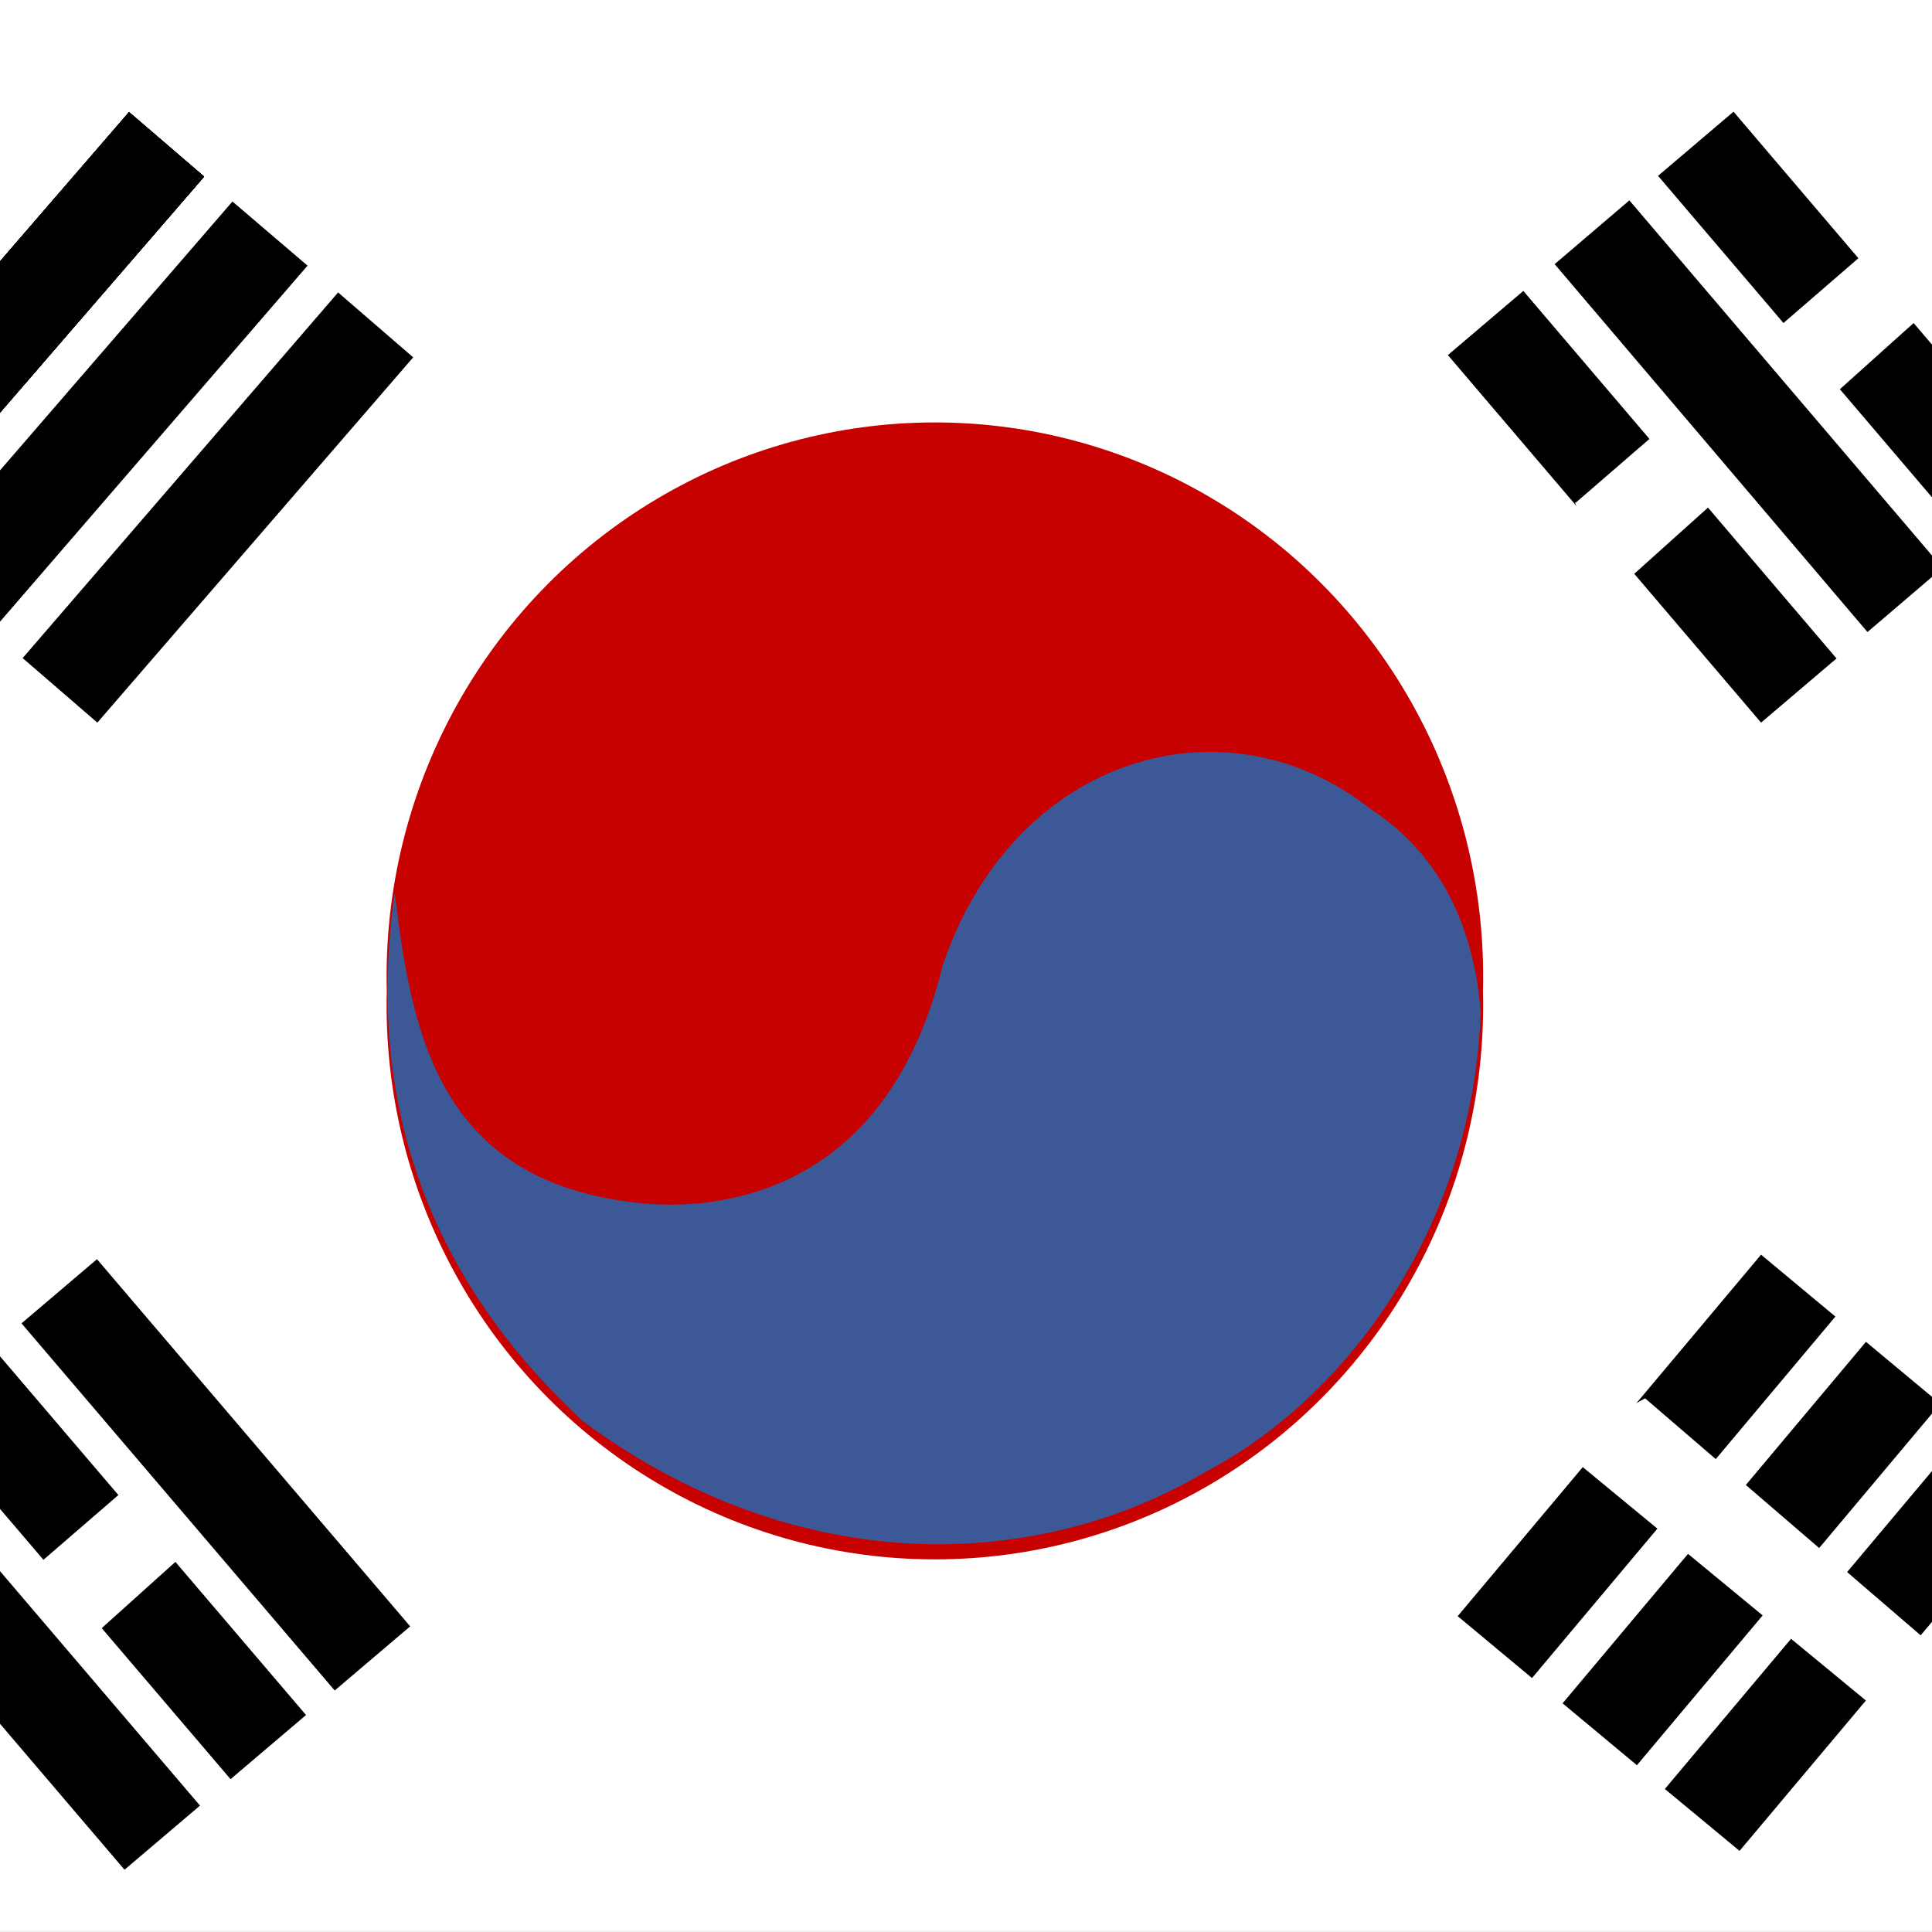
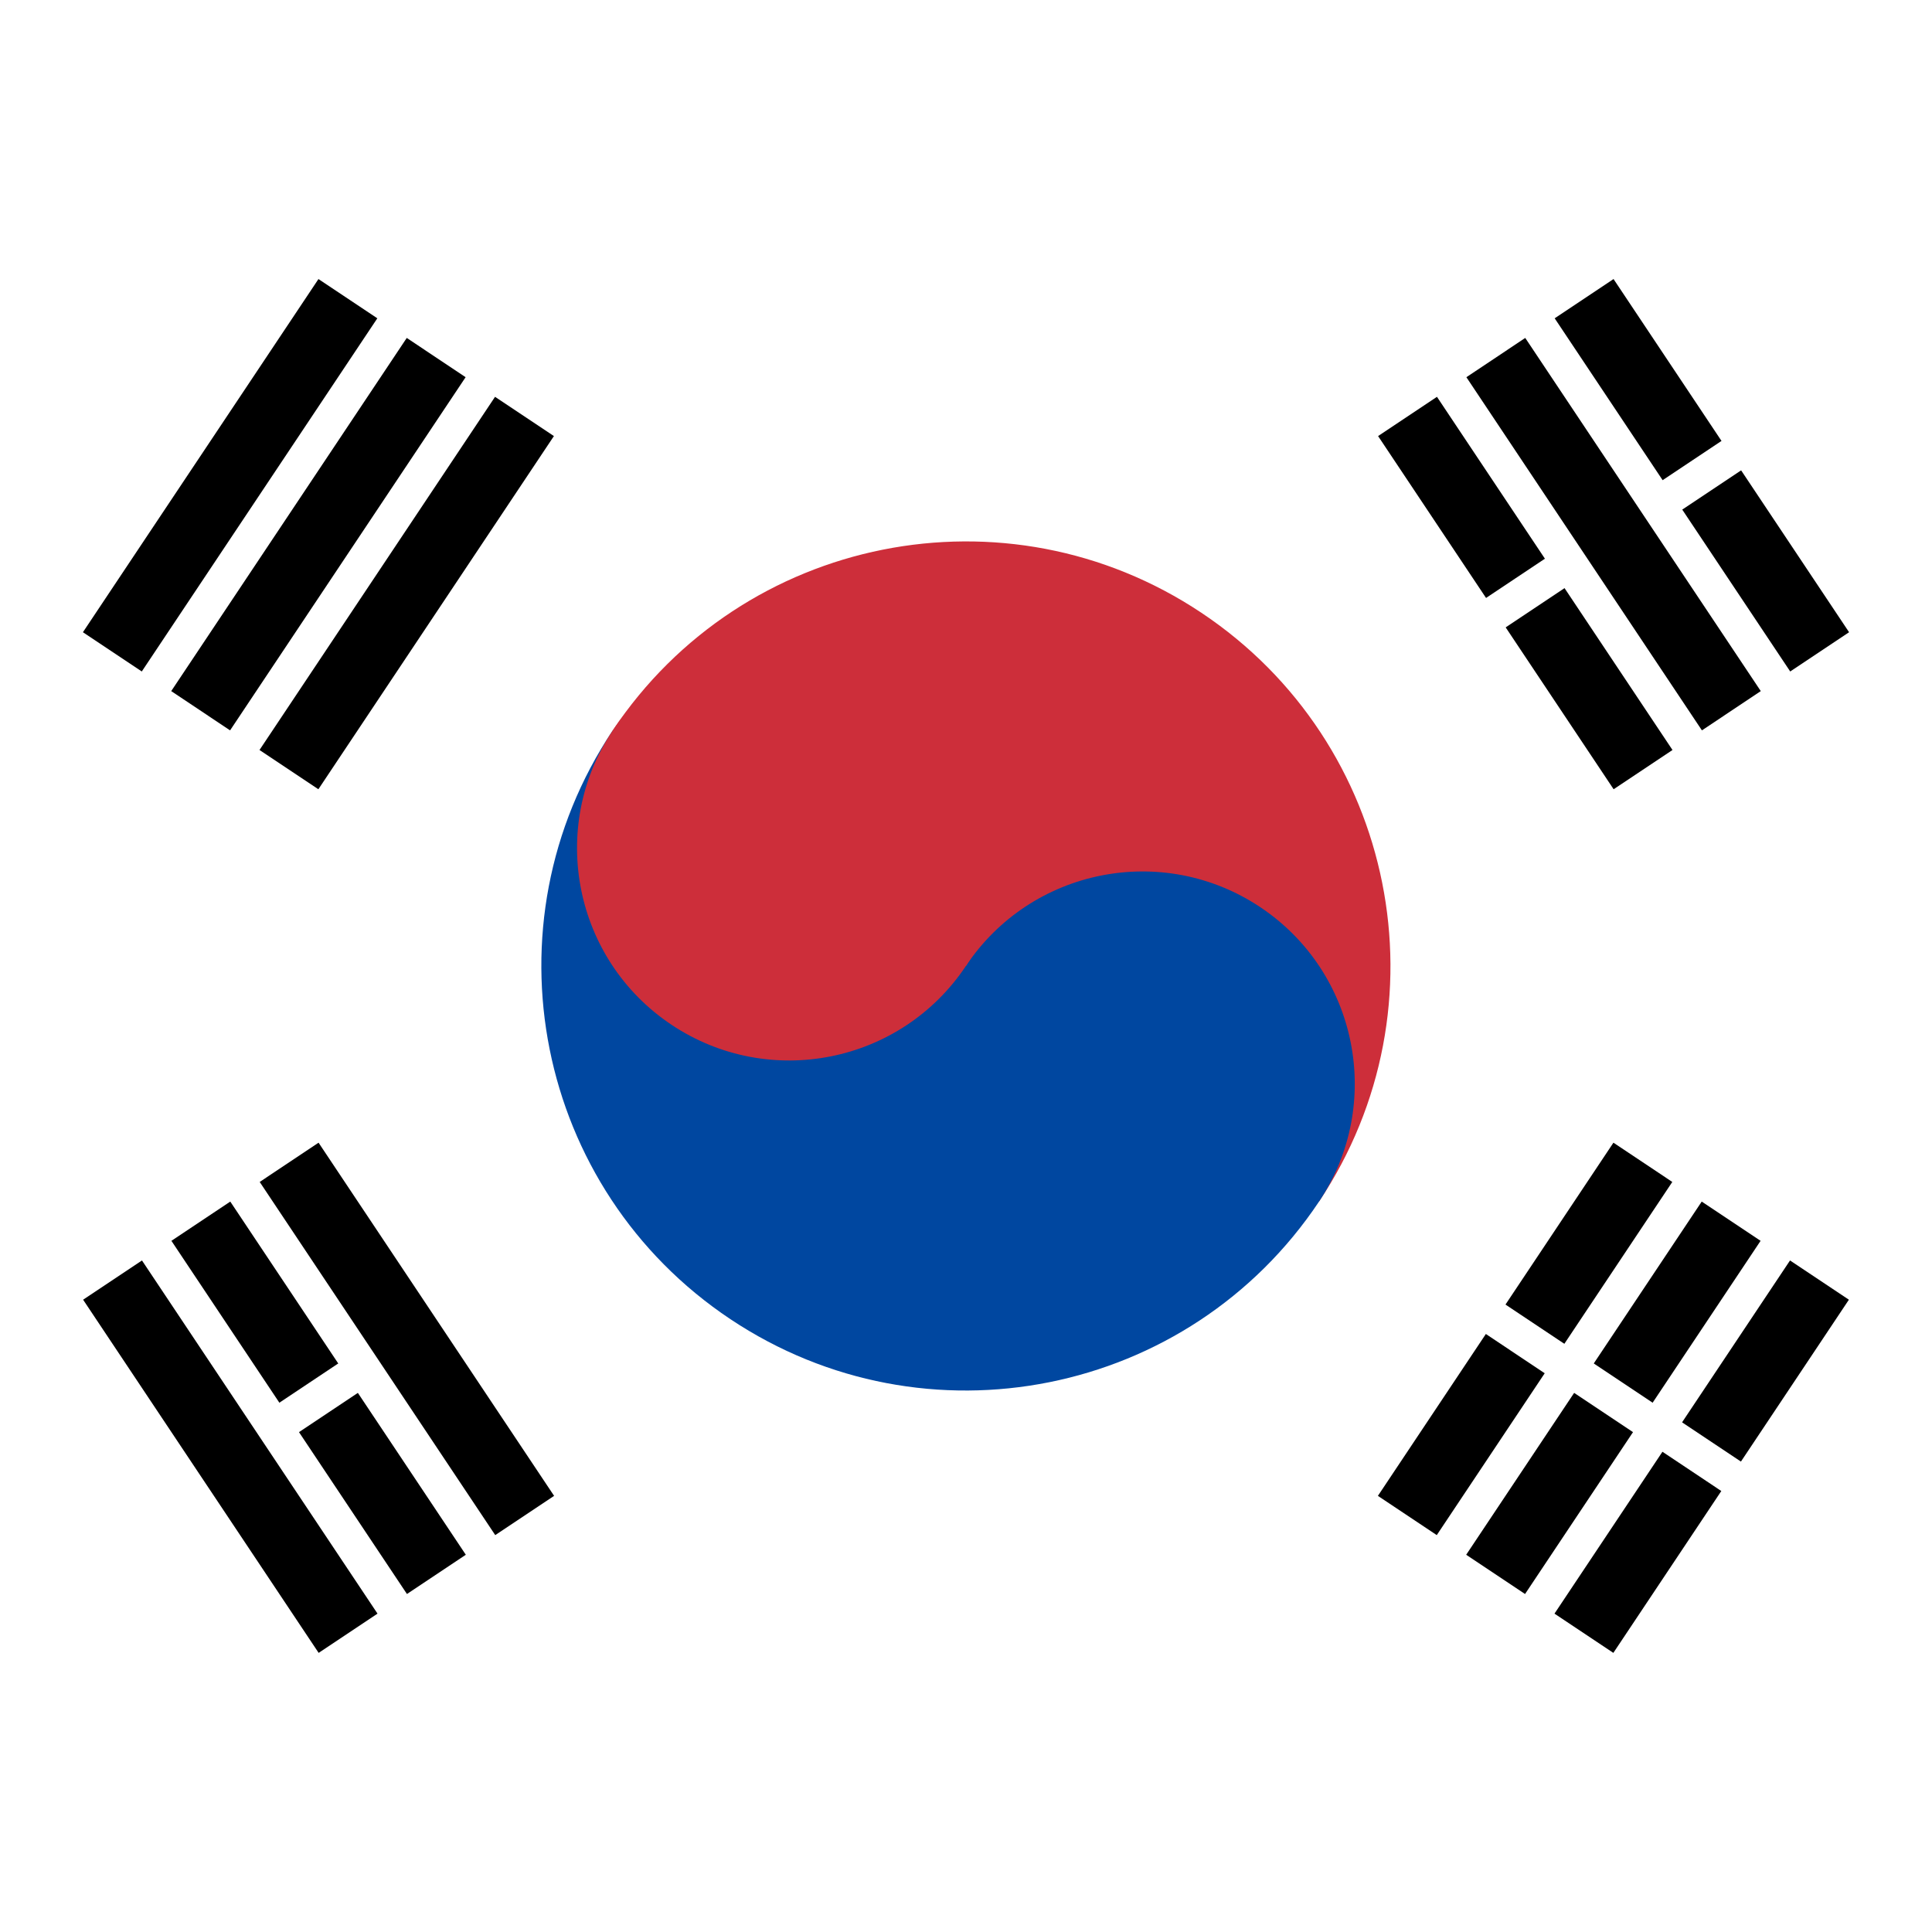
- <svg xmlns="http://www.w3.org/2000/svg" id="flag-icons-kr" viewBox="0 0 512 512">
-   <defs>
+ <svg xmlns="http://www.w3.org/2000/svg" xmlns:xlink="http://www.w3.org/1999/xlink" id="flag-icons-kr" viewBox="0 0 512 512">
+   <defs id="defs87">
    <clipPath id="kr-a">
-       <path fill-opacity=".7" d="M0 0h512v512H0z" />
+       <path id="path84" fill-opacity=".7" d="M-95.8-.4h682.7v512H-95.8Z" />
    </clipPath>
  </defs>
-   <g fill-rule="evenodd" clip-path="url(#kr-a)">
-     <path fill="#fff" d="M610.6 511.6h-730.2V-.4h730.2z" />
-     <path fill="#fff" d="M251.9 256a112.5 112.5 0 1 1-225 0 112.5 112.5 0 1 1 225 0z" />
-     <path fill="#c70000" d="M393 262.6a145.3 146.8 0 1 1-290.5 0 145.3 146.8 0 1 1 290.5 0z" />
-     <path d="m-49.4 126.4 83.6-96.7 19.9 17.1-83.7 96.8zm27.4 23.7 83.6-96.7 19.9 17-83.7 96.9z" />
-     <path d="m-49.4 126.4 83.6-96.7 19.9 17.1-83.7 96.8z" />
-     <path d="m-49.4 126.4 83.6-96.7 19.9 17.1-83.7 96.8zm55.4 48 83.6-96.9 19.9 17.2-83.7 96.8z" />
-     <path d="m-49.4 126.4 83.6-96.7 19.9 17.1-83.7 96.8z" />
-     <path d="m-49.4 126.4 83.6-96.7 19.9 17.1-83.7 96.8zm508.8-96.8 83 97.4-20 17-83-97.4zm-55.7 47.5 83 97.4-20 17-83-97.4z" />
-     <path fill="#fff" d="M417.6 133.2 496 65.4l14.7 17-84 75.4-9.3-24.6z" />
-     <path d="m514.2 372-80.4 95.8-19.7-16.4 80.4-95.8zM431.8 53.1l83 97.4-19.9 17L412 70zm109.7 341.6L461 490.5l-19.8-16.4 80.5-95.8zm-55.1-45.8L406 444.7l-19.7-16.4 80.4-95.8z" />
-     <path fill="#3d5897" d="M104.6 236.7c4.6 37 11.3 78.2 68.2 82.4 21.3 1.3 62.8-5 77-63.2 18.8-55.8 75-71.8 113.3-41.6C385 228.5 391 251 392.4 268c-1.7 54-32.9 101-72.8 122-46 27.3-109.6 27.9-165.3-13.5-25.1-23.5-60.2-67-49.7-139.8z" />
-     <path fill="#fff" d="m436 370.6 78.6 67.6-14.6 17-87.1-71.8 23-12.8z" />
-     <path d="m-1.9 357.2 83 97.3-20 17-83-97.3z" />
-     <path fill="#fff" d="m-16.2 437.3 78.6-67.9 14.7 17-84 75.5-9.3-24.7z" />
-     <path d="m25.7 333.7 83 97.3-20 17-83-97.3zM-30 381.2l83 97.3-20 17-83-97.3z" />
+   <path id="path526" fill="#fff" d="M0 0h512v512H0Z" style="fill-rule:evenodd;stroke-width:8.71" />
+   <g id="g540" style="fill-rule:evenodd" transform="rotate(-56.3 367.2 -111.2) scale(9.375)">
+     <g id="b2">
+       <path id="b" d="M-6-26H6v2H-6Zm0 3H6v2H-6Zm0 3H6v2H-6Z" />
+       <use xlink:href="#b" id="use529" width="100%" height="100%" x="0" y="44" />
+     </g>
+     <path id="path532" stroke="#fff" d="M0 17v10" />
+     <path id="path534" fill="#cd2e3a" d="M0-12a12 12 0 0 1 0 24Z" />
+     <path id="path536" fill="#0047a0" d="M0-12a12 12 0 0 0 0 24A6 6 0 0 0 0 0Z" />
+     <circle id="circle538" cx="0" cy="-6" r="6" fill="#cd2e3a" />
+   </g>
+   <g id="g546" style="fill-rule:evenodd" transform="rotate(-123.7 196.5 59.5) scale(9.375)">
+     <use xlink:href="#b2" id="use542" width="100%" height="100%" x="0" y="0" />
+     <path id="path544" stroke="#fff" d="M0-23.5v3M0 17v3.5m0 3v3" />
  </g>
</svg>
